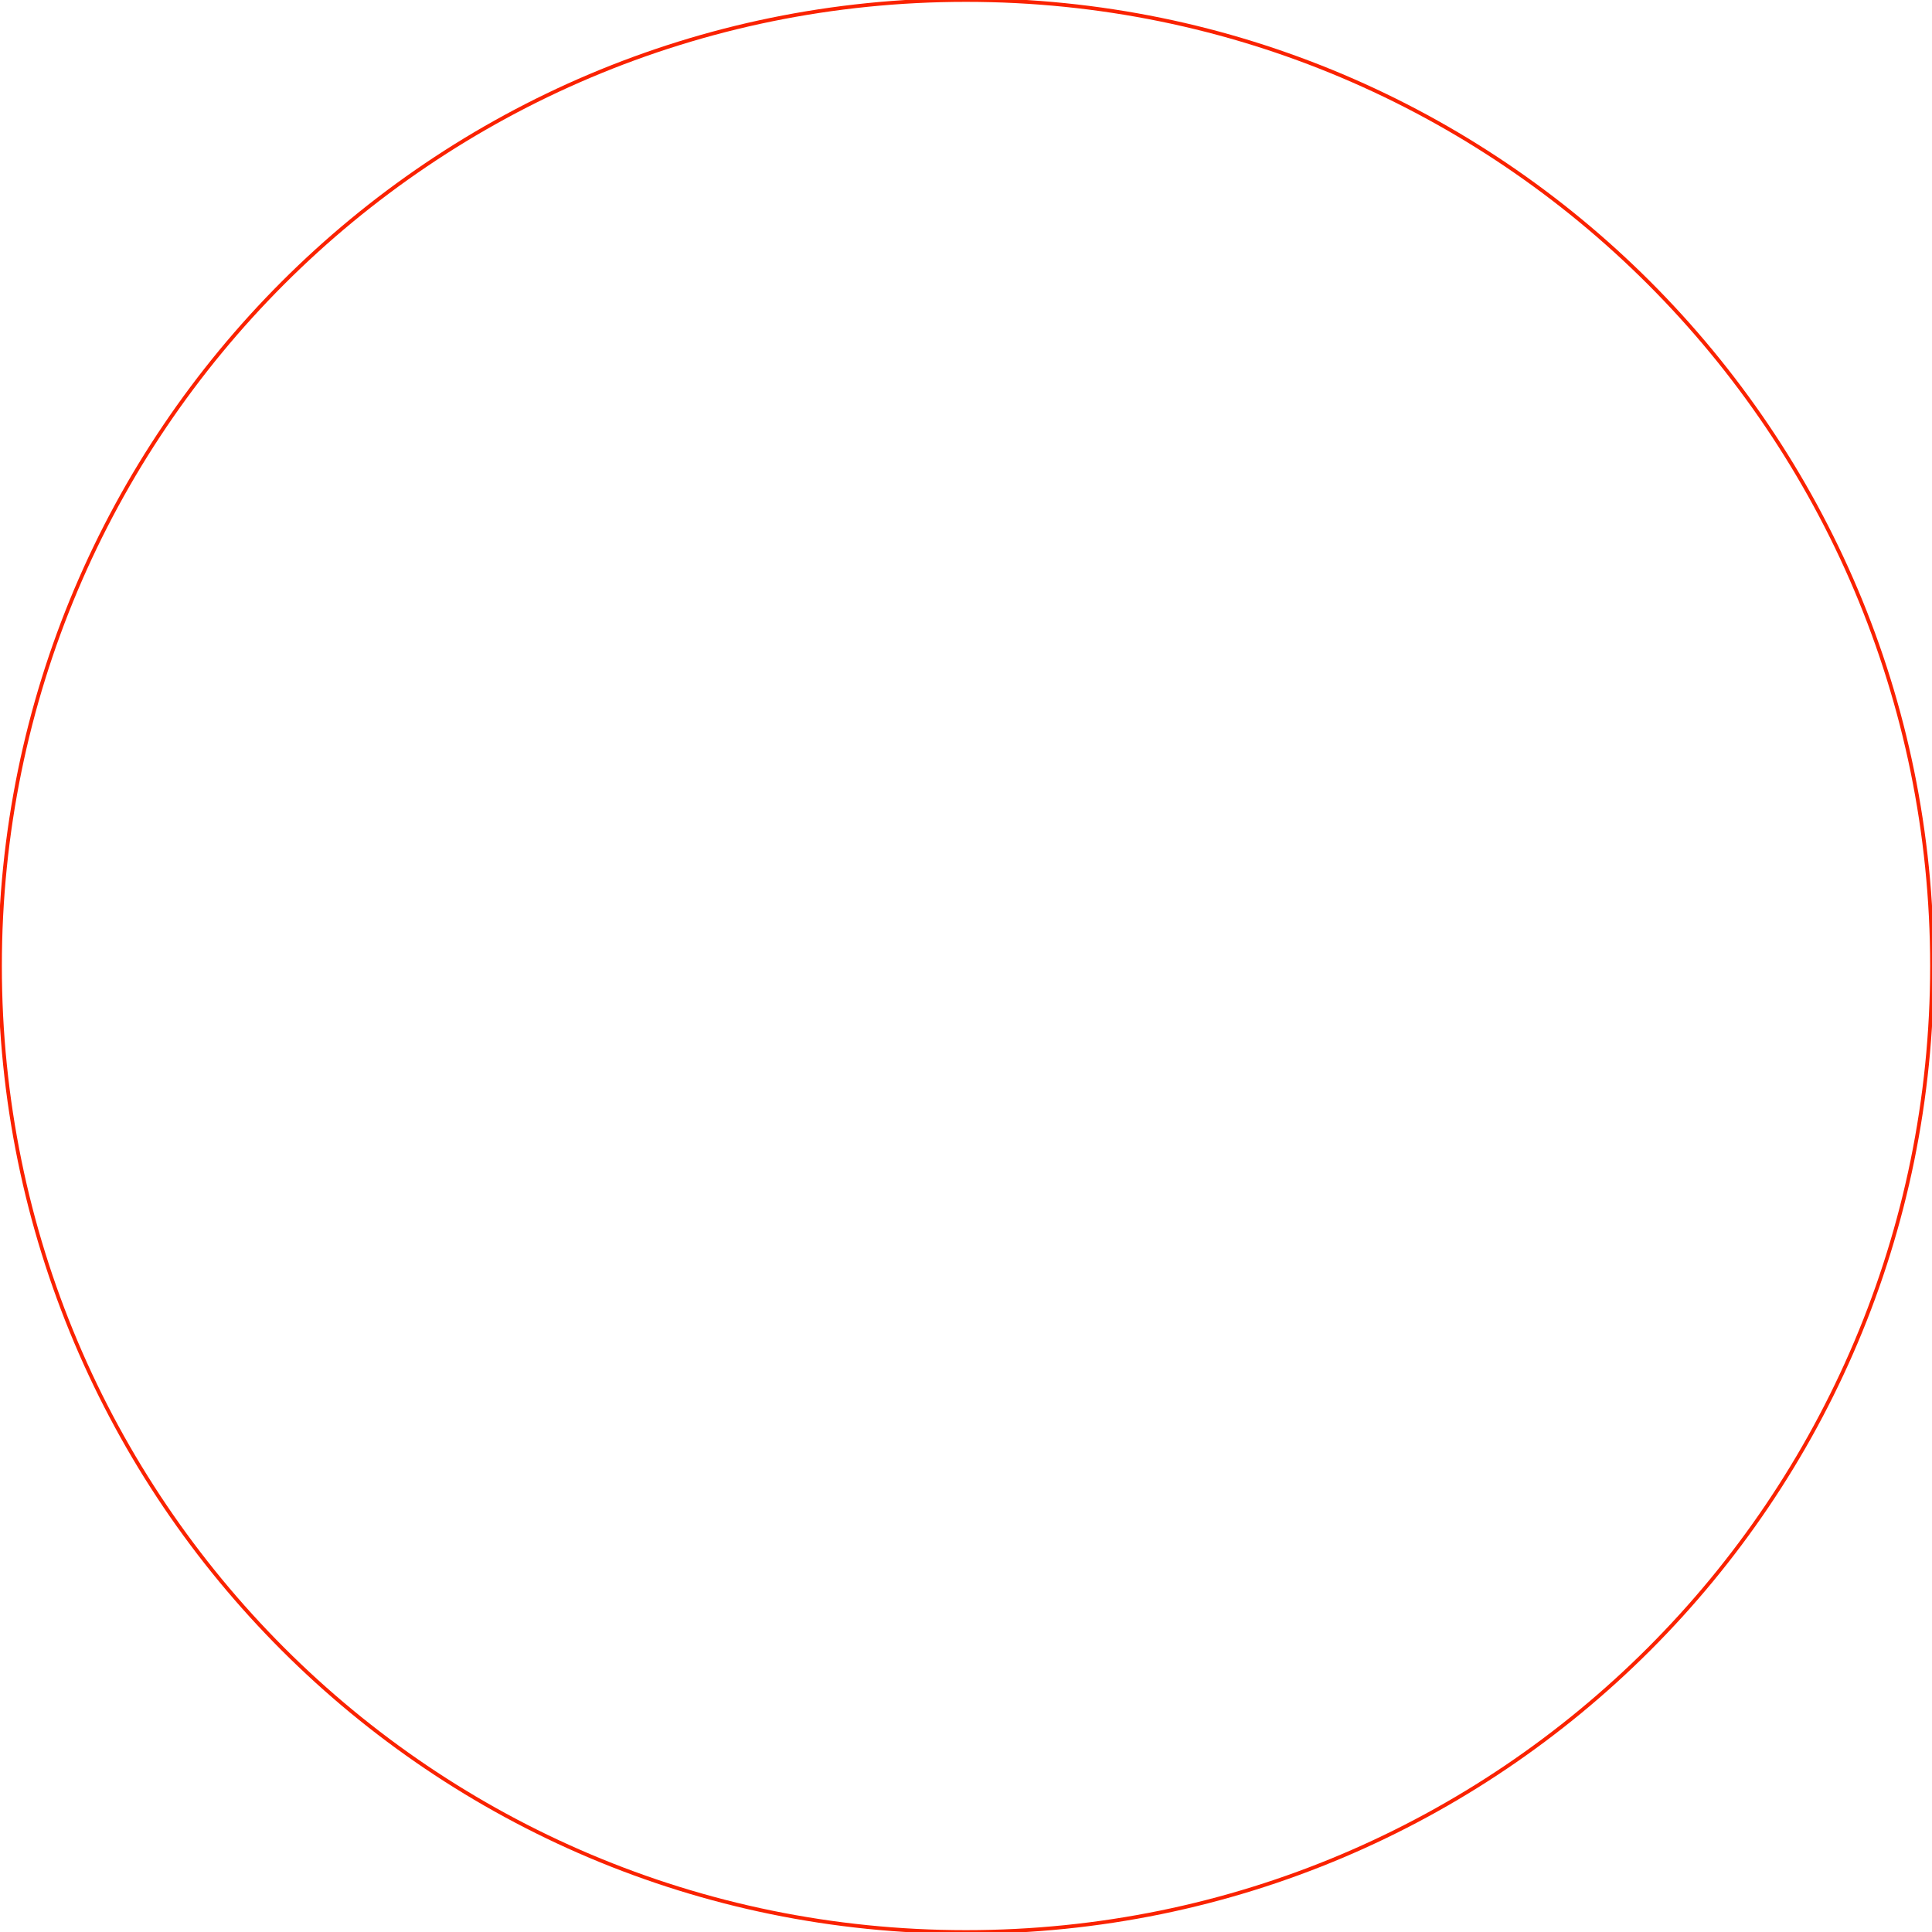
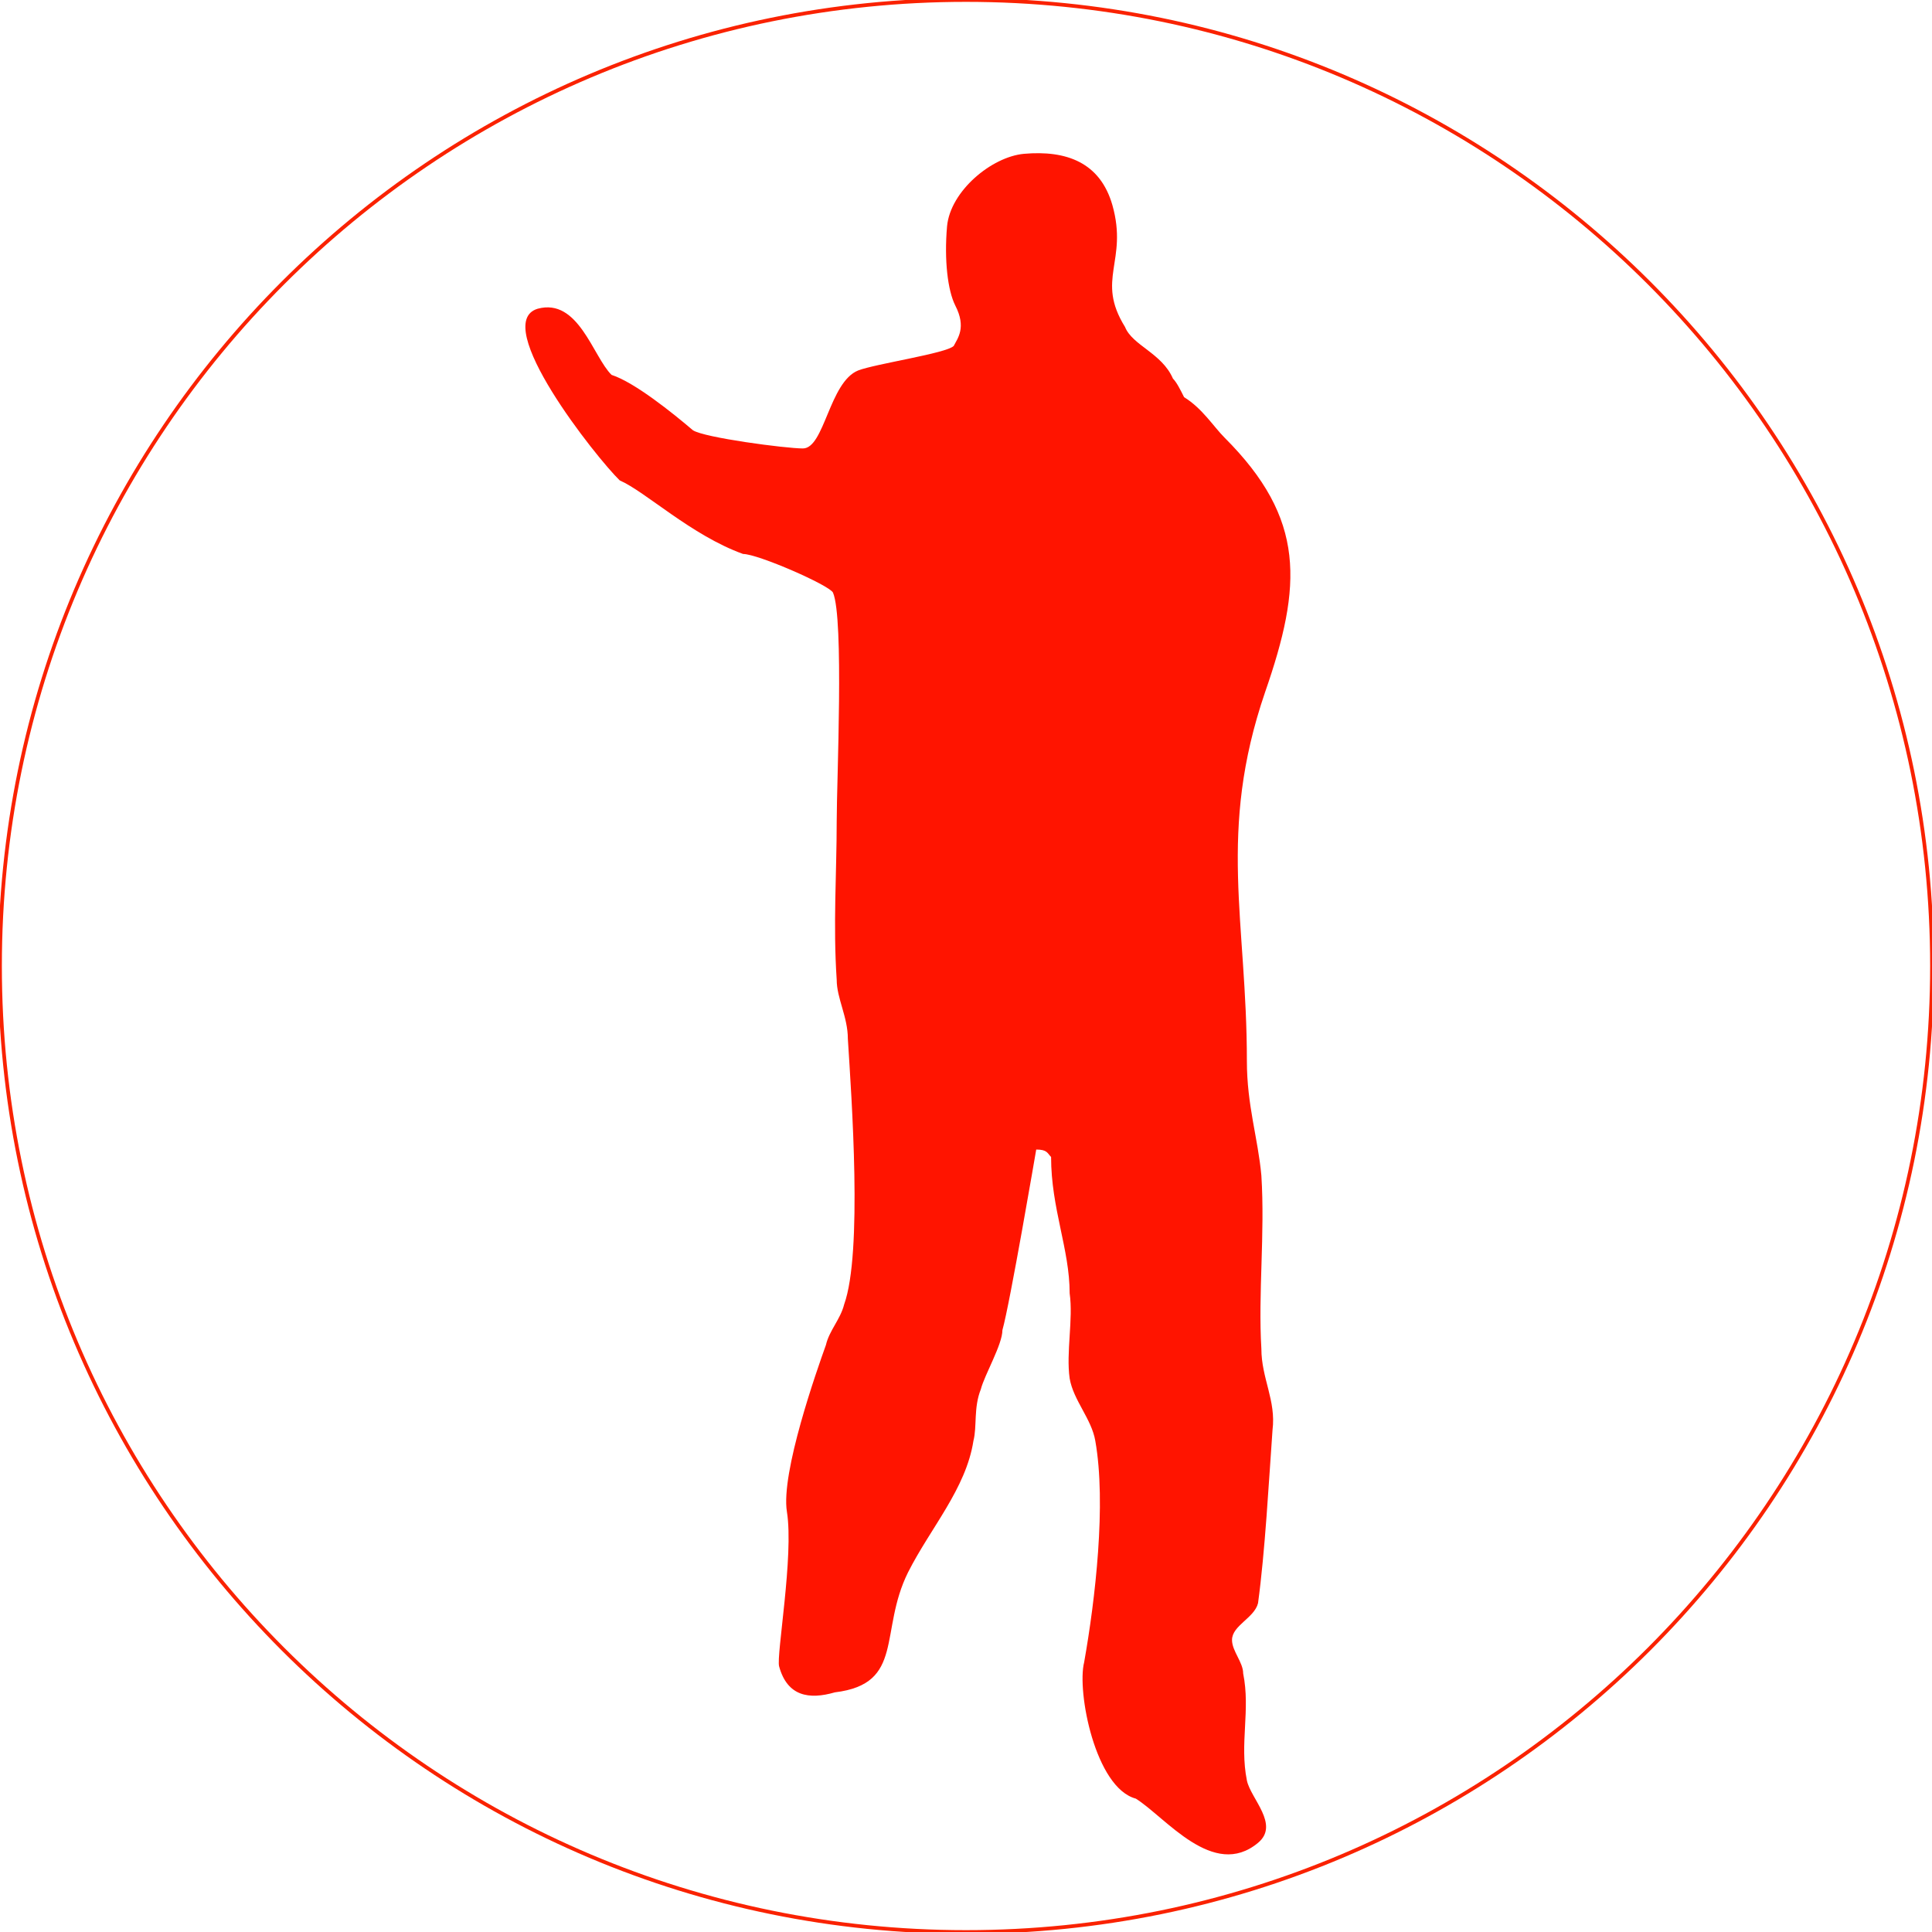
<svg xmlns="http://www.w3.org/2000/svg" viewBox="0 0 520 520" width="520px" height="520px" preserveAspectRatio="none">
  <g id="object-32" transform="matrix(1, 0, 0, 1, -5.684341886080802e-14, 0)">
-     <path d="M 302.8 88 C 294.8 75.1 303.7 70.4 299.4 55.2 C 296.1 43.7 287 40.4 275.6 41.4 C 266.9 42.2 255.8 51.4 254.9 60.9 C 254.1 70.1 255.1 78.2 257.1 82.2 C 260.2 88.2 257.7 91.1 256.7 93.1 C 254.8 95.1 235.7 97.9 231 99.7 C 223.2 102.8 221.9 120.7 216.1 120.7 C 211.5 120.7 189.5 117.8 186.5 115.8 C 182.5 112.9 171.6 110.9 167.6 107.9 C 171.6 110.9 190.6 119.5 186.5 115.8 C 181.1 111.2 170.8 102.9 164.6 100.9 C 159.6 96 155.7 80.1 144.7 83.1 C 131.8 87 160.5 123.2 166.8 129.3 C 173.7 132.3 186.1 144.1 200 149.1 C 204 149.1 223.2 157.5 224.2 159.5 C 227.2 166.5 225.2 210.1 225.2 221.1 C 225.2 235 224.2 248.9 225.2 263.7 C 225.2 268.7 228.2 273.7 228.2 279.6 C 229.2 295.5 232.2 337.2 227.2 351.1 C 226.2 355.1 223.2 358.1 222.3 362 C 219.9 368.7 210.1 396.4 211.8 406.9 C 213.7 418.7 208.9 445.6 209.7 448.5 C 211.9 456.6 217.8 457.5 224.7 455.5 C 243.6 453.2 236.5 439.1 244.4 423.2 C 250.4 411.3 260 400.7 262 387.8 C 263 383.9 262 378.9 264 373.9 C 265 370 269.8 361.9 269.8 358 C 271.8 351 278.9 309.4 278.9 309.4 C 281.9 309.4 281.9 310.4 282.9 311.4 C 282.9 325.3 287.9 336.2 287.9 348.1 C 288.9 355.1 286.9 364 287.9 371 C 288.9 376.9 293.8 381.9 294.8 387.8 C 297.8 404.7 294.8 430.5 291.8 447.4 C 289.8 455.3 294.8 481.2 305.7 484.1 C 313.7 489.1 326.6 506 338.6 496 C 344.5 491.1 336.6 484.1 335.6 479.2 C 333.6 469.2 336.6 460.3 334.6 450.4 C 334.6 447.4 331.6 444.4 331.6 441.4 C 331.6 437.5 337.6 435.5 338.6 431.5 C 340.5 417.6 341.5 398.8 342.5 384.9 C 343.5 376.9 339.5 371 339.5 363 C 338.6 348.1 340.5 332.2 339.5 316.4 C 338.6 306.4 335.6 297.5 335.6 285.6 C 335.6 247.9 327.6 224 340.5 186.3 C 350.5 157.5 351.5 139.7 329.6 117.8 C 326.6 114.8 323.6 109.9 318.7 106.9 C 317.7 104.9 316.7 102.9 315.7 101.9 C 312.7 95 304.8 93 302.8 88 Z" style="fill: rgb(255, 20, 0); visibility: hidden;" id="object-8" />
+     <path d="M 302.8 88 C 294.8 75.1 303.7 70.4 299.4 55.2 C 296.1 43.7 287 40.4 275.6 41.4 C 266.9 42.2 255.8 51.4 254.9 60.9 C 254.1 70.1 255.1 78.2 257.1 82.2 C 260.2 88.2 257.7 91.1 256.7 93.1 C 254.8 95.1 235.7 97.9 231 99.7 C 223.2 102.8 221.9 120.7 216.1 120.7 C 211.5 120.7 189.5 117.8 186.5 115.8 C 182.5 112.9 171.6 110.9 167.6 107.9 C 171.6 110.9 190.6 119.5 186.5 115.8 C 181.1 111.2 170.8 102.9 164.6 100.9 C 159.6 96 155.7 80.1 144.7 83.1 C 131.8 87 160.5 123.2 166.8 129.3 C 173.7 132.3 186.1 144.1 200 149.1 C 204 149.1 223.2 157.5 224.2 159.5 C 227.2 166.5 225.2 210.1 225.2 221.1 C 225.2 235 224.2 248.9 225.2 263.7 C 225.2 268.7 228.2 273.7 228.2 279.6 C 229.2 295.5 232.2 337.2 227.2 351.1 C 226.2 355.1 223.2 358.1 222.3 362 C 219.9 368.7 210.1 396.4 211.8 406.9 C 213.7 418.7 208.9 445.6 209.7 448.5 C 211.9 456.6 217.8 457.5 224.7 455.5 C 243.6 453.2 236.5 439.1 244.4 423.2 C 250.4 411.3 260 400.7 262 387.8 C 263 383.9 262 378.9 264 373.9 C 265 370 269.8 361.9 269.8 358 C 271.8 351 278.9 309.4 278.9 309.4 C 281.9 309.4 281.9 310.4 282.9 311.4 C 282.9 325.3 287.9 336.2 287.9 348.1 C 288.9 355.1 286.9 364 287.9 371 C 288.9 376.9 293.8 381.9 294.8 387.8 C 297.8 404.7 294.8 430.5 291.8 447.4 C 289.8 455.3 294.8 481.2 305.7 484.1 C 313.7 489.1 326.6 506 338.6 496 C 344.5 491.1 336.6 484.1 335.6 479.2 C 333.6 469.2 336.6 460.3 334.6 450.4 C 334.6 447.4 331.6 444.4 331.6 441.4 C 331.6 437.5 337.6 435.5 338.6 431.5 C 340.5 417.6 341.5 398.8 342.5 384.9 C 343.5 376.9 339.5 371 339.5 363 C 338.6 348.1 340.5 332.2 339.5 316.4 C 338.6 306.4 335.6 297.5 335.6 285.6 C 335.6 247.9 327.6 224 340.5 186.3 C 350.5 157.5 351.5 139.7 329.6 117.8 C 326.6 114.8 323.6 109.9 318.7 106.9 C 317.7 104.9 316.7 102.9 315.7 101.9 C 312.7 95 304.8 93 302.8 88 Z" style="fill: rgb(255, 20, 0); " id="object-8" />
    <circle style="fill: none; stroke: rgb(250, 34, 0); stroke-width: 1;" cx="260" cy="260" r="260" transform="matrix(1, 0, 0, 0.999999, 0, 0.000263)" />
  </g>
</svg>
